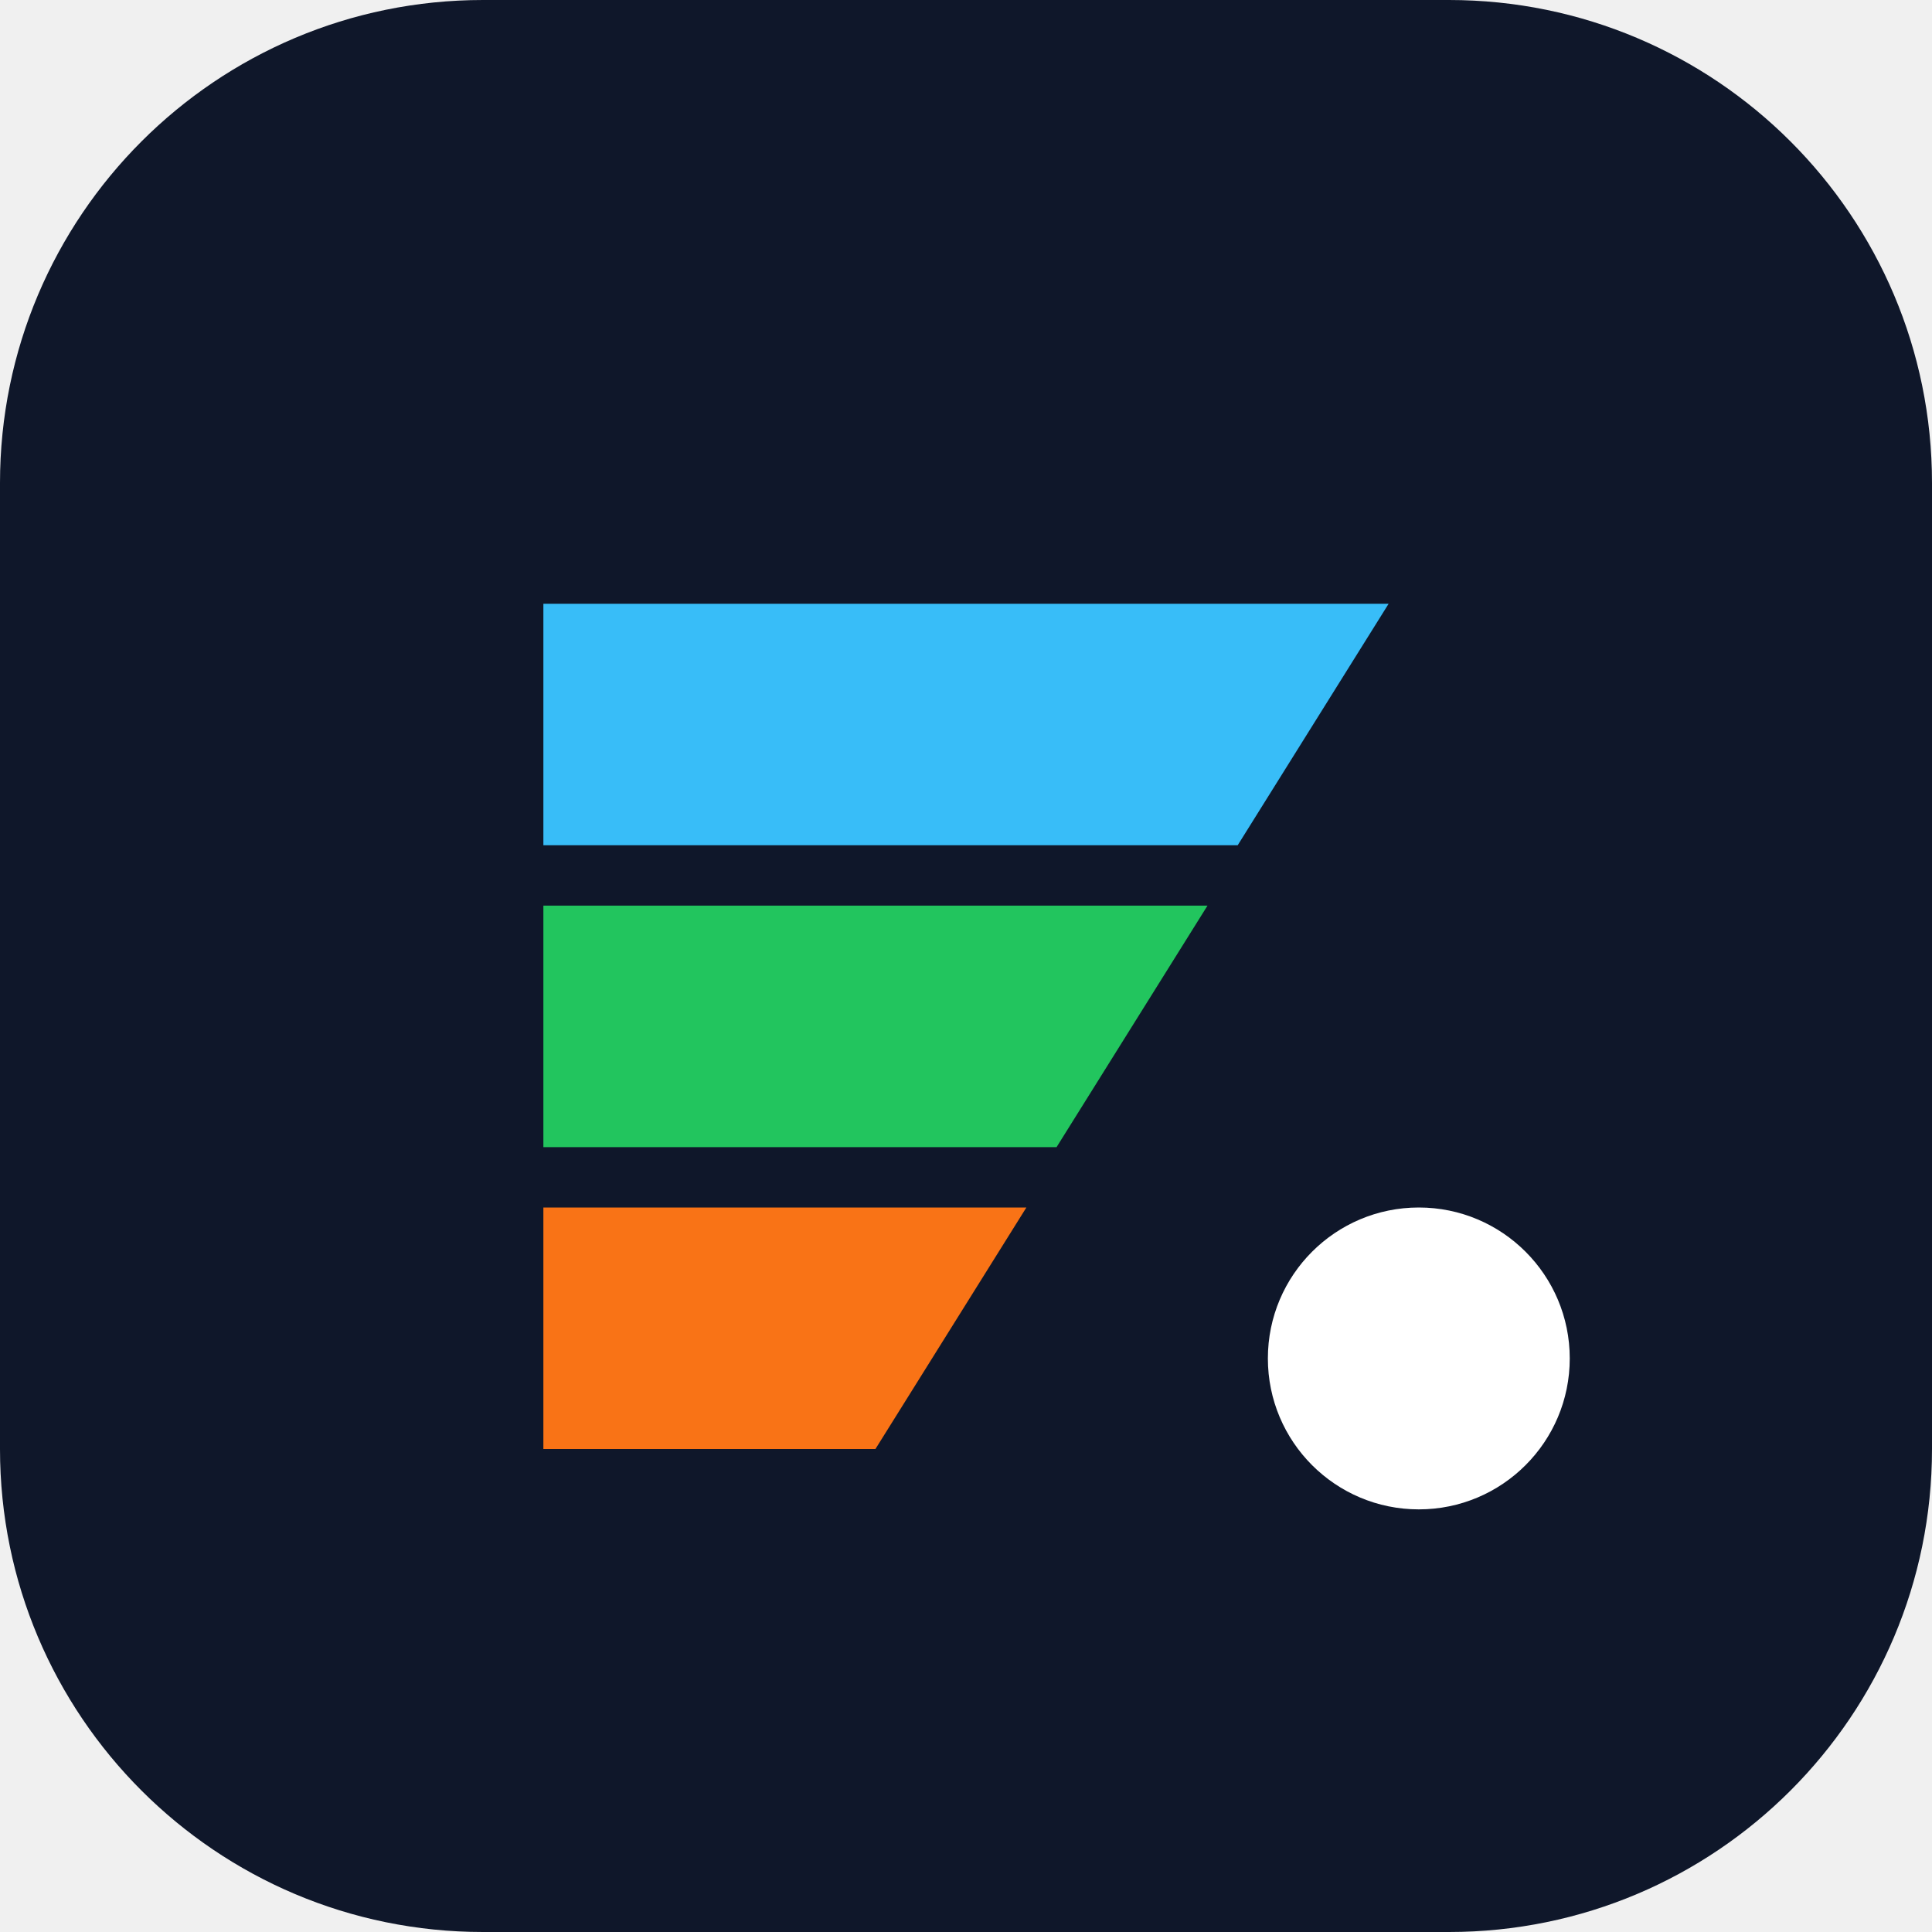
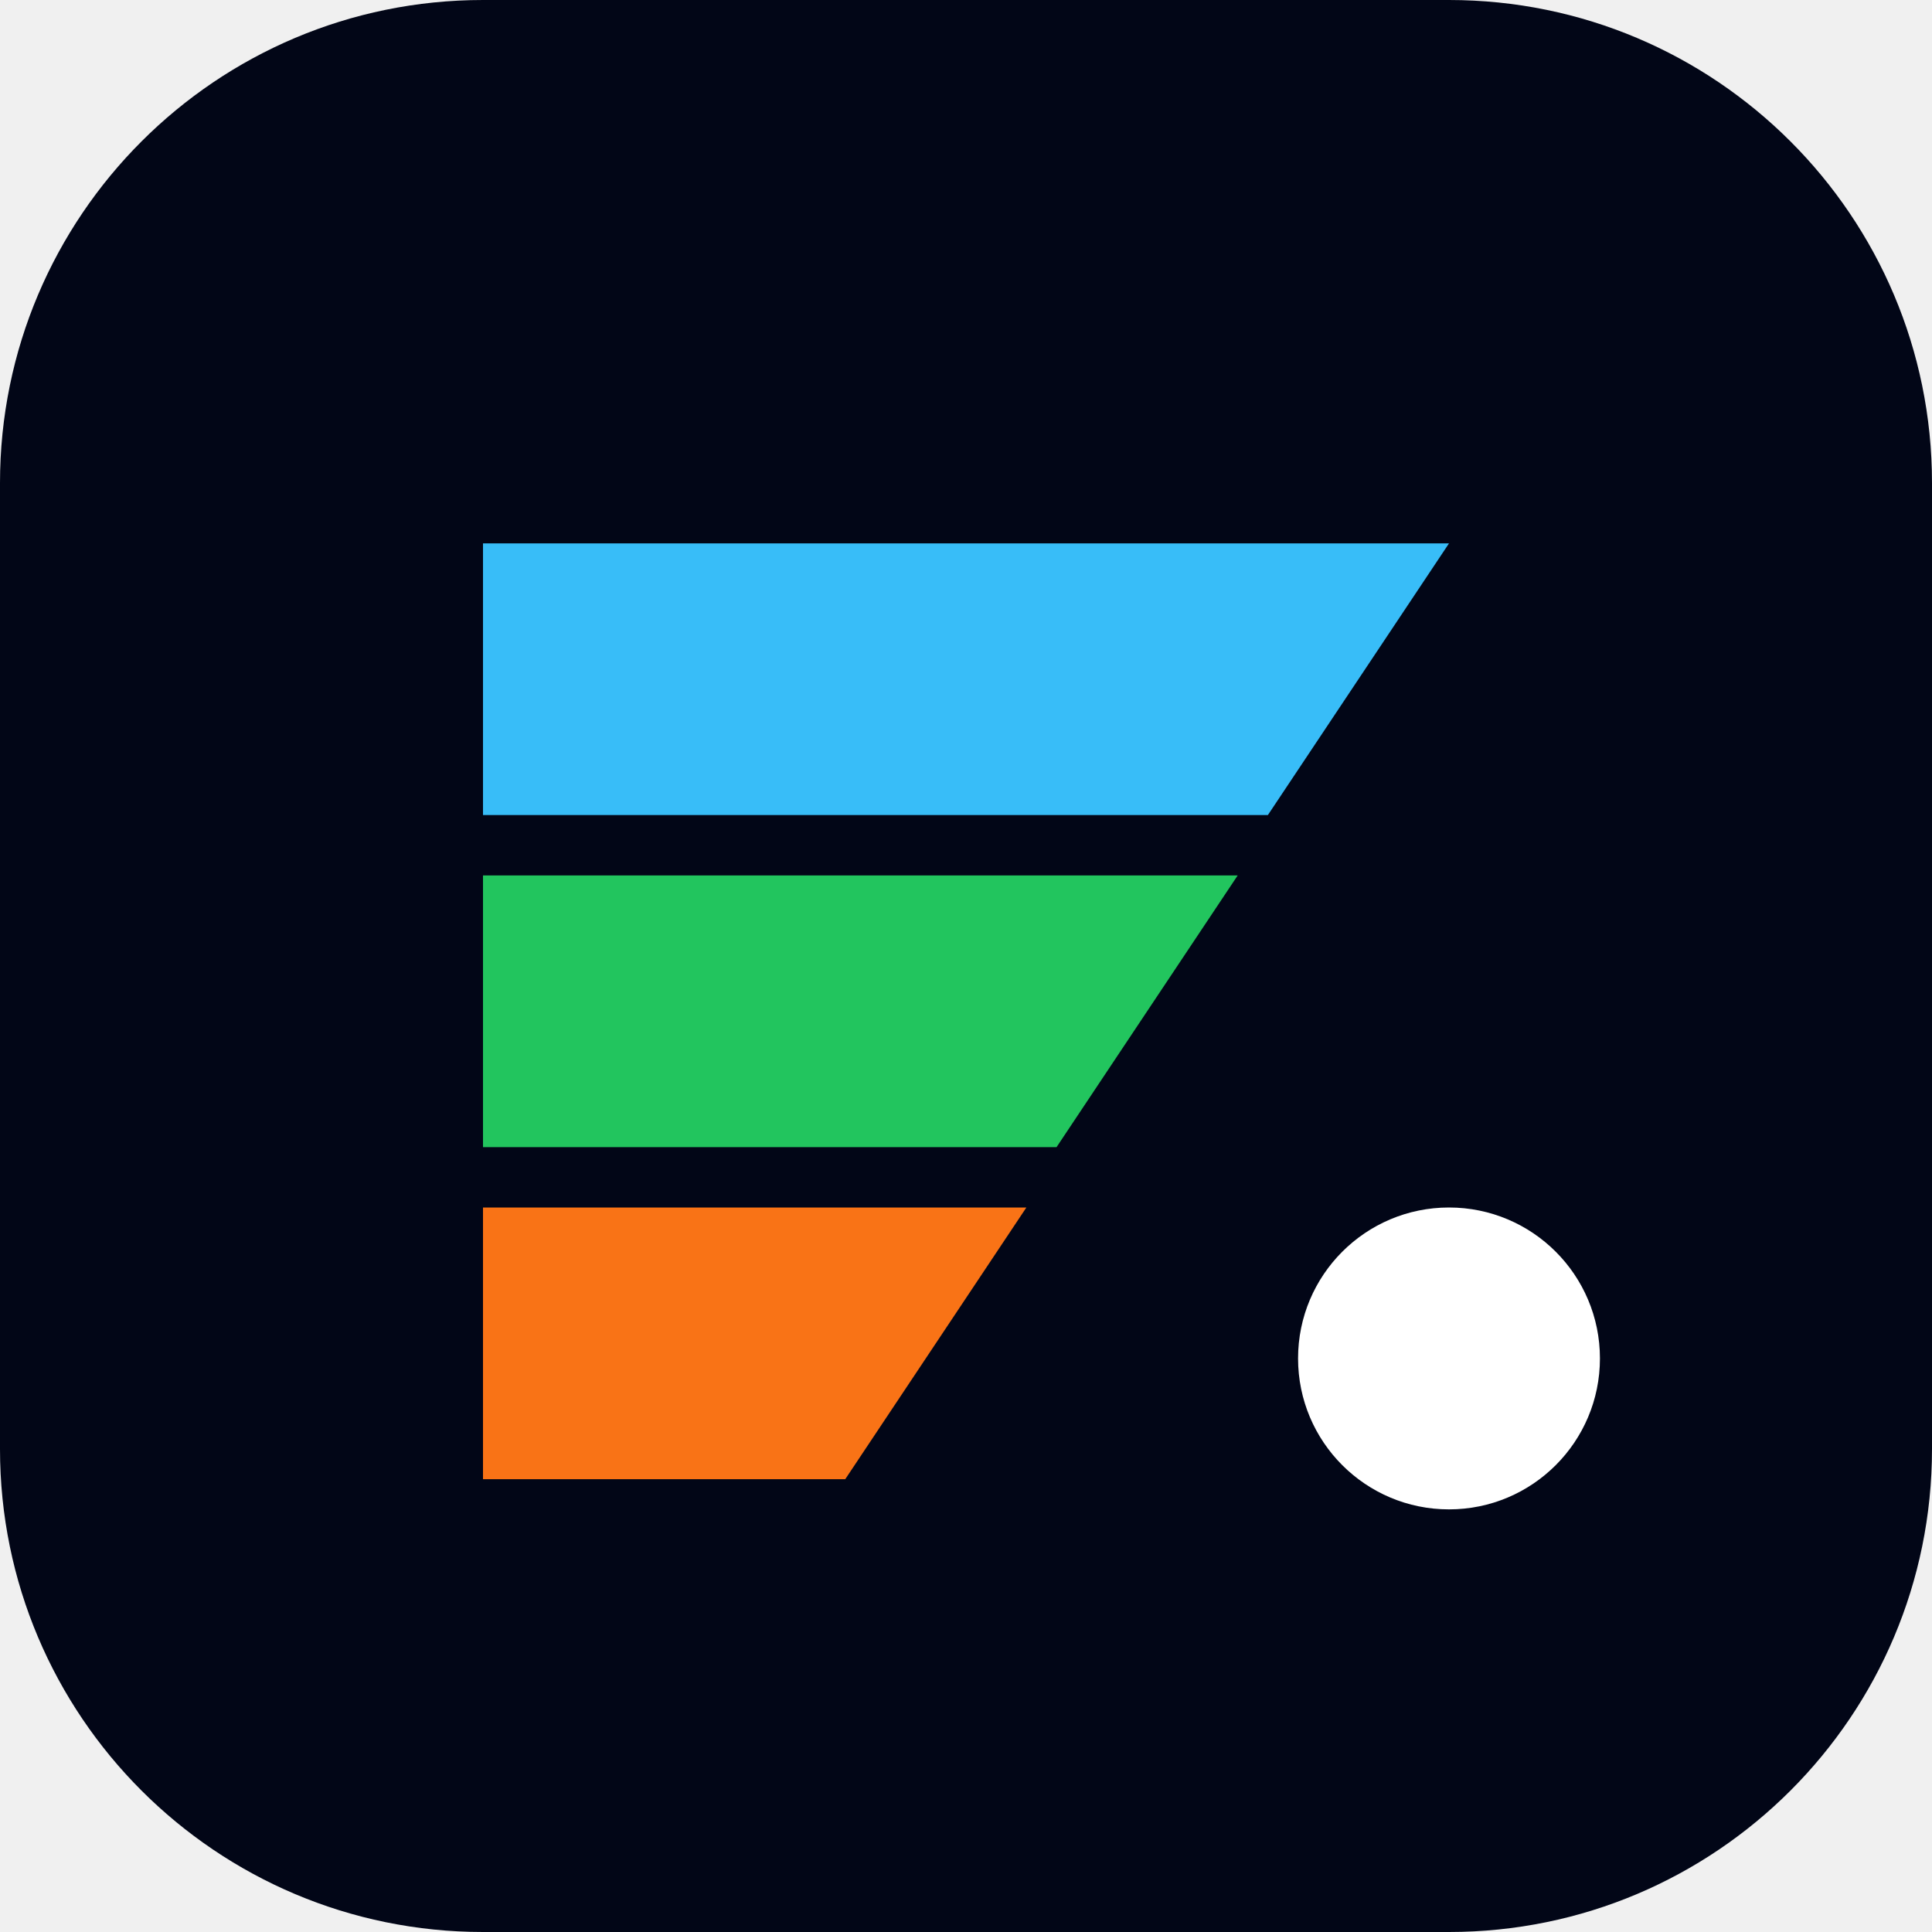
<svg xmlns="http://www.w3.org/2000/svg" width="64" height="64" viewBox="0 0 64 64">
-   <rect width="64" height="64" rx="16" fill="#0f172a" />
-   <path d="M18 20h28l-5 8H18v-8z" fill="#38bdf8" />
-   <path d="M18 30h22l-5 8H18v-8z" fill="#22c55e" />
-   <path d="M18 40h16l-5 8H18v-8z" fill="#f97316" />
-   <circle cx="47" cy="45" r="5" fill="#ffffff" />
+   <rect width="64" height="64" rx="16" fill="#020617" />
+   <path d="M16 18h32l-6 9H16v-9z" fill="#38bdf8" />
+   <path d="M16 29h25l-6 9H16v-9z" fill="#22c55e" />
+   <path d="M16 40h18l-6 9H16v-9z" fill="#f97316" />
+   <circle cx="48" cy="45" r="5" fill="#ffffff" />
</svg>
